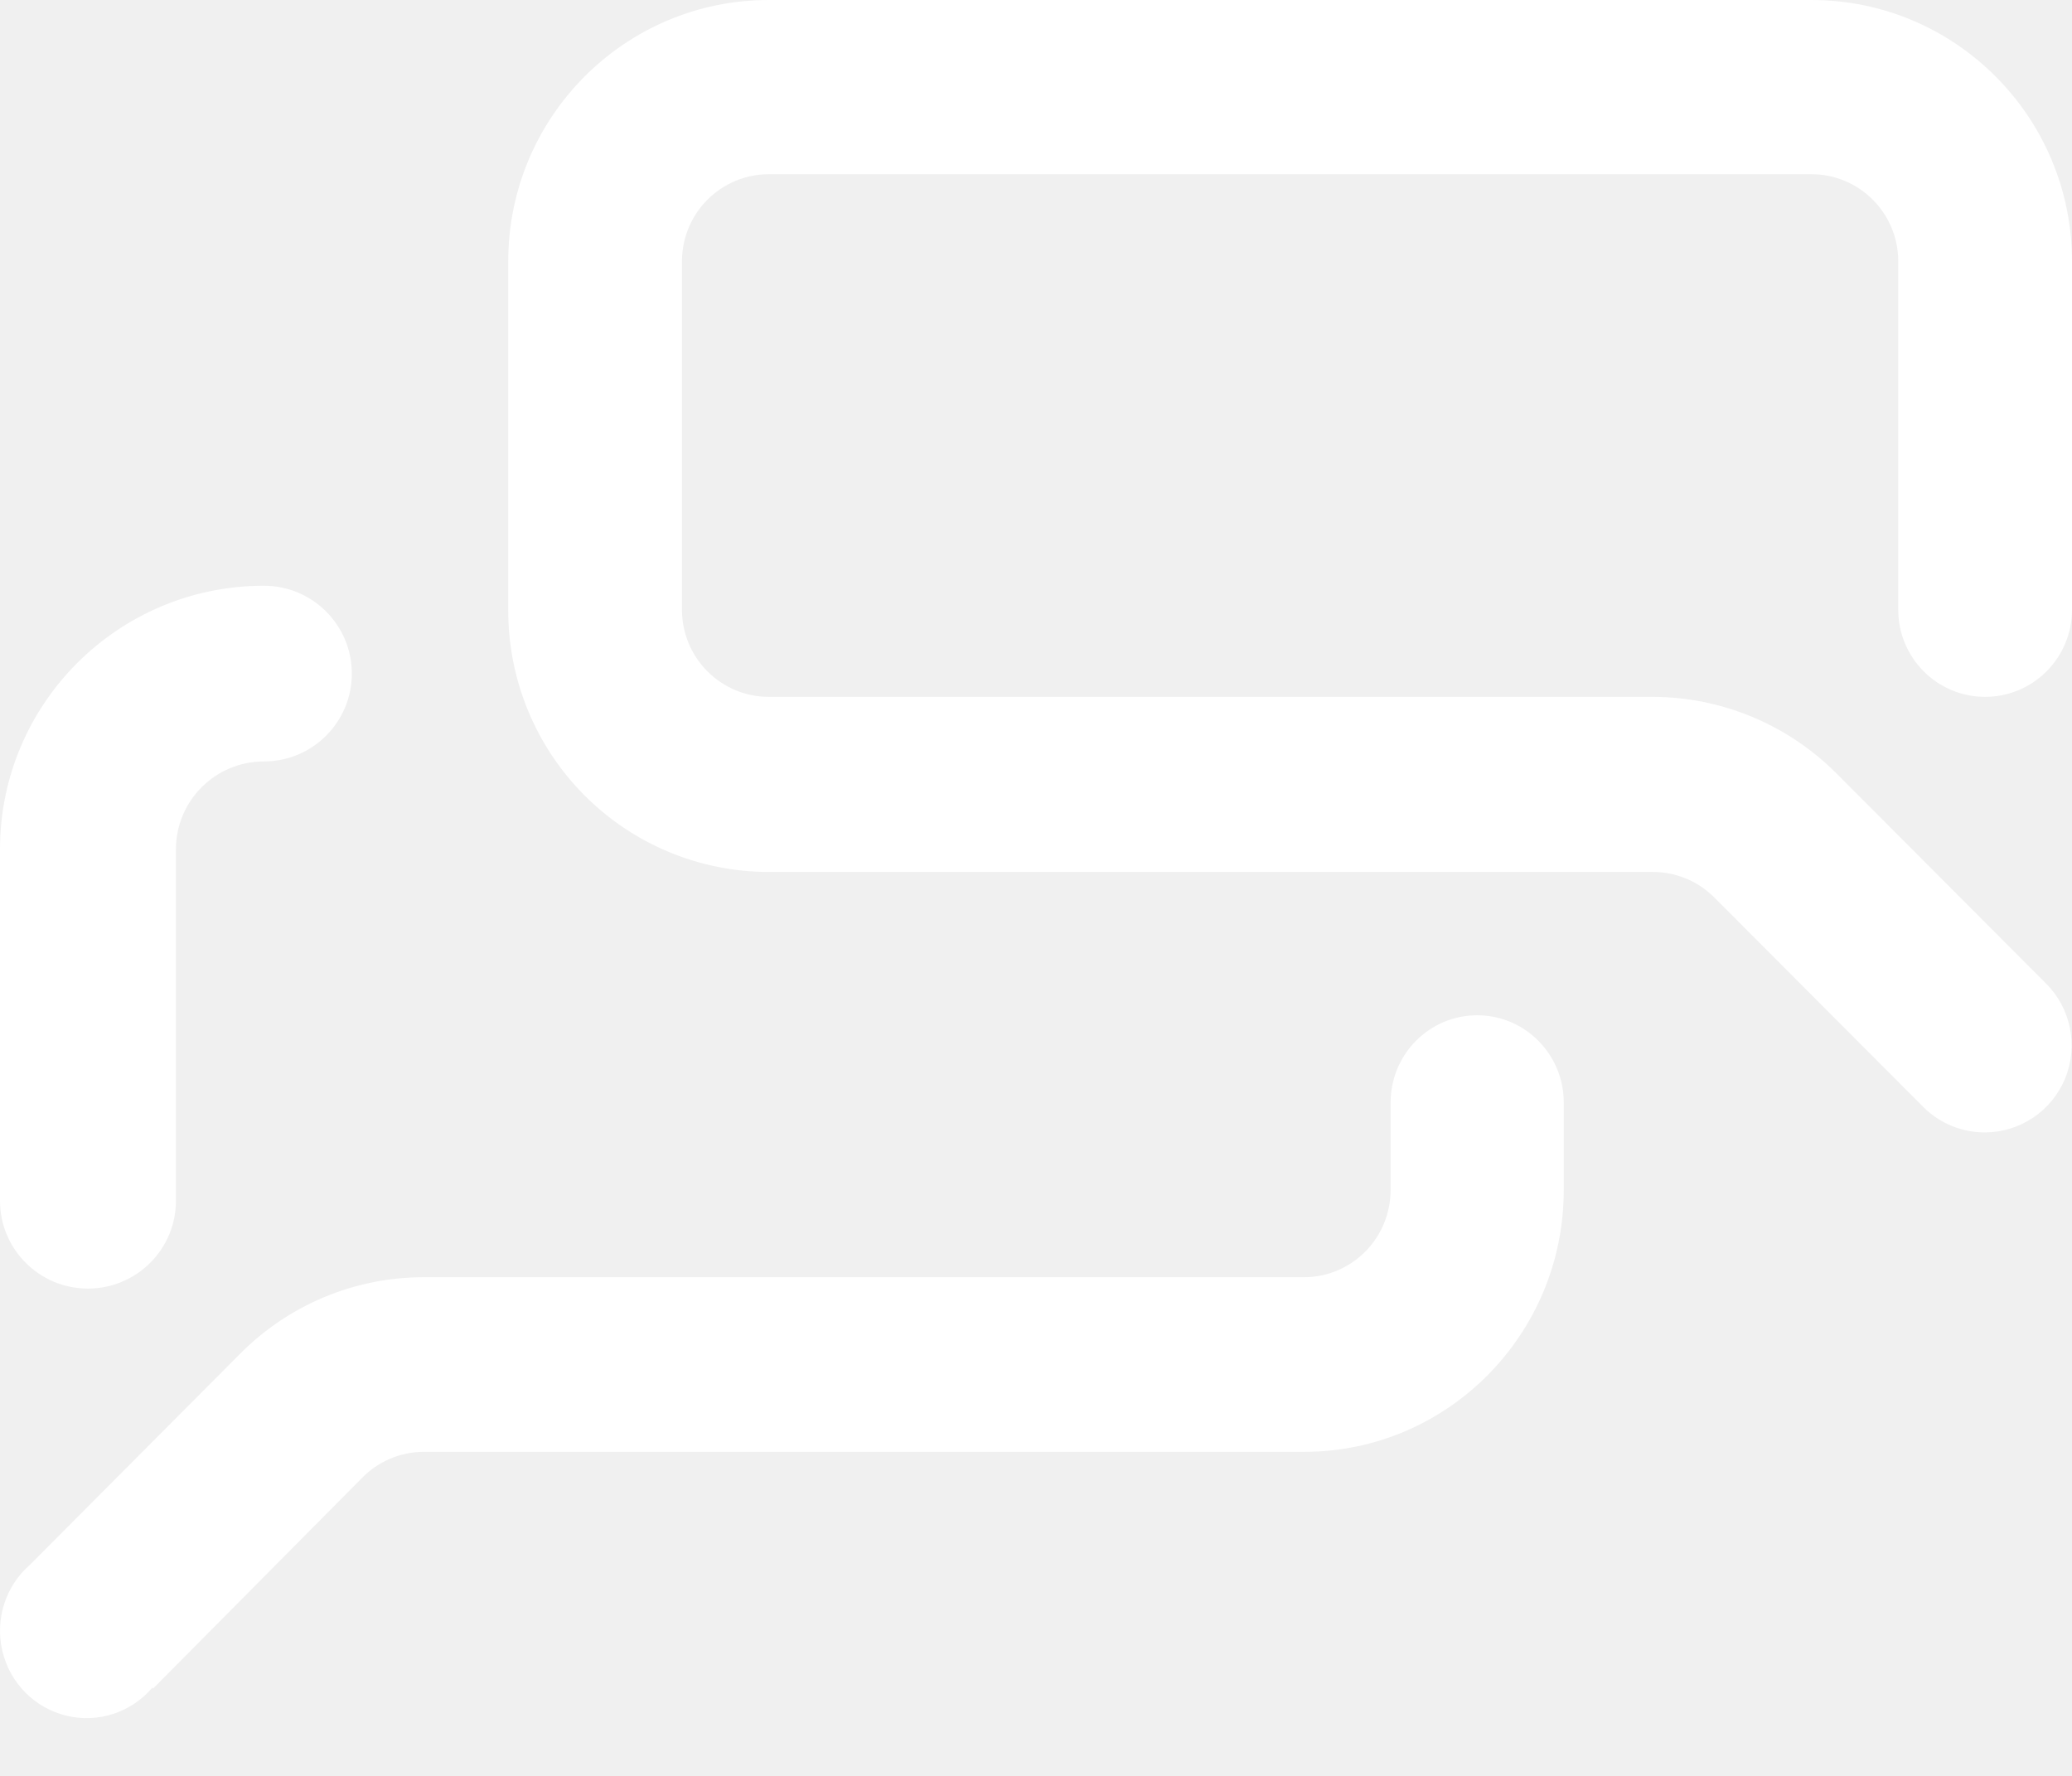
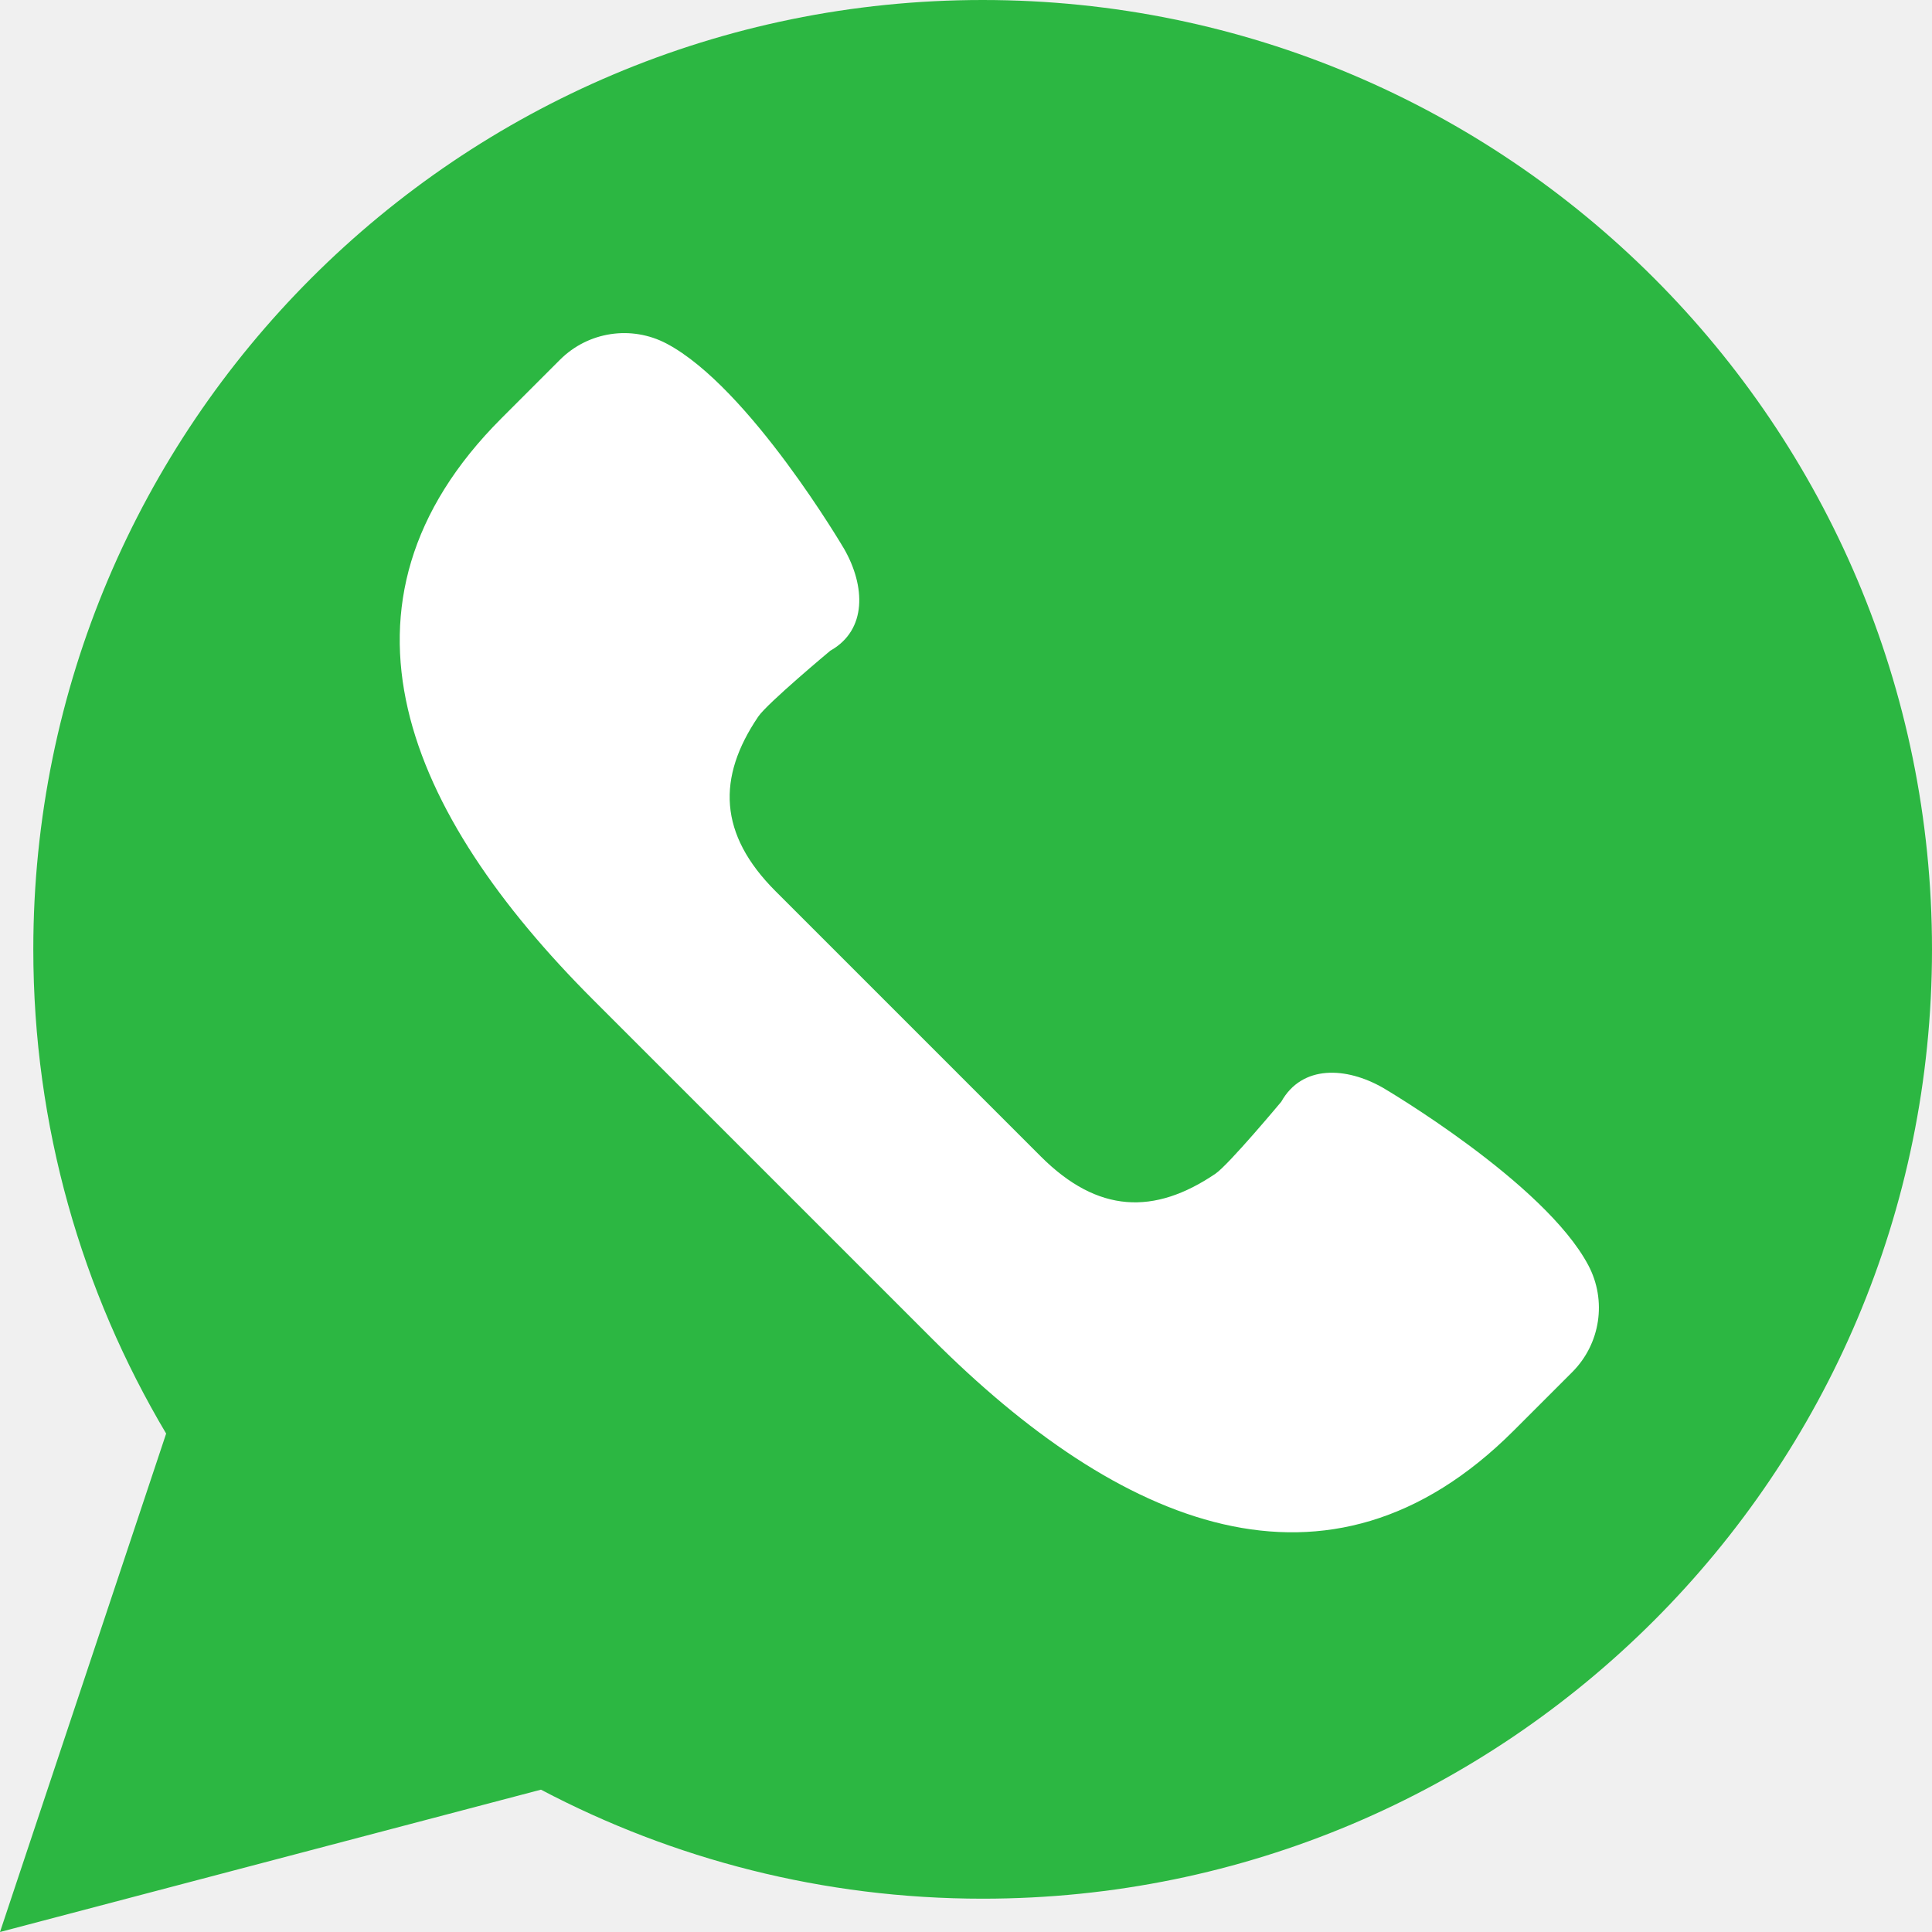
- <svg xmlns="http://www.w3.org/2000/svg" width="35" height="30" viewBox="0 0 35 30" fill="none">
-   <path fill-rule="evenodd" clip-rule="evenodd" d="M33.532 19.13C33.142 19.132 32.767 18.978 32.491 18.703L28.954 15.157C28.677 14.881 28.302 14.728 27.912 14.73H12.987C11.817 14.73 10.695 14.263 9.869 13.432C9.043 12.601 8.581 11.474 8.585 10.301V4.415C8.585 1.976 10.556 0 12.987 0H30.598C33.029 0 35 1.976 35 4.415V10.301C35 11.113 34.343 11.772 33.532 11.772C32.722 11.772 32.065 11.113 32.065 10.301V4.415C32.065 3.602 31.408 2.943 30.598 2.943H12.987C12.177 2.943 11.52 3.602 11.52 4.415V10.301C11.52 11.113 12.177 11.772 12.987 11.772H27.912C29.079 11.773 30.198 12.239 31.023 13.067L34.56 16.613C34.981 17.032 35.109 17.665 34.885 18.216C34.66 18.766 34.126 19.127 33.532 19.13ZM2.972 20.284V14.347C2.972 13.528 3.637 12.863 4.458 12.863C5.278 12.863 5.943 12.199 5.943 11.379C5.943 10.559 5.278 9.895 4.458 9.895C1.996 9.895 1.04723e-10 11.888 1.04723e-10 14.347V20.284C1.04723e-10 21.104 0.665 21.768 1.486 21.768C2.306 21.768 2.972 21.104 2.972 20.284ZM6.113 24.969L2.588 28.523L2.574 28.509C2.216 28.93 1.655 29.113 1.121 28.983C0.586 28.854 0.169 28.433 0.041 27.894C-0.088 27.355 0.094 26.789 0.511 26.429L4.051 22.874C4.873 22.044 5.988 21.577 7.152 21.576H22.027C22.835 21.576 23.49 20.916 23.49 20.101V18.626C23.49 17.811 24.145 17.151 24.952 17.151C25.76 17.151 26.415 17.811 26.415 18.626V20.101C26.415 22.545 24.451 24.526 22.027 24.526H7.152C6.761 24.528 6.387 24.687 6.113 24.969Z" fill="white" />
+ <svg xmlns="http://www.w3.org/2000/svg" version="1.1" id="Capa_1" x="0px" y="0px" viewBox="0 0 58 58" style="enable-background:new 0 0 58 58;" xml:space="preserve">
+   <g>
+     <path style="fill:#2CB742;" d="M0,58l4.988-14.963C2.457,38.78,1,33.812,1,28.5C1,12.76,13.76,0,29.5,0S58,12.76,58,28.5   S45.24,57,29.5,57c-4.789,0-9.299-1.187-13.26-3.273L0,58z" />
+     <path style="fill:#FFFFFF;" d="M47.683,37.985c-1.316-2.487-6.169-5.331-6.169-5.331c-1.098-0.626-2.423-0.696-3.049,0.42   c0,0-1.577,1.891-1.978,2.163c-1.832,1.241-3.529,1.193-5.242-0.52l-3.981-3.981l-3.981-3.981c-1.713-1.713-1.761-3.41-0.52-5.242   c0.272-0.401,2.163-1.978,2.163-1.978c1.116-0.627,1.046-1.951,0.42-3.049c0,0-2.844-4.853-5.331-6.169   c-1.058-0.56-2.357-0.364-3.203,0.482l-1.758,1.758c-5.577,5.577-2.831,11.873,2.746,17.45l5.097,5.097l5.097,5.097   c5.577,5.577,11.873,8.323,17.45,2.746l1.758-1.758C48.048,40.341,48.243,39.042,47.683,37.985z" />
+   </g>
</svg>
